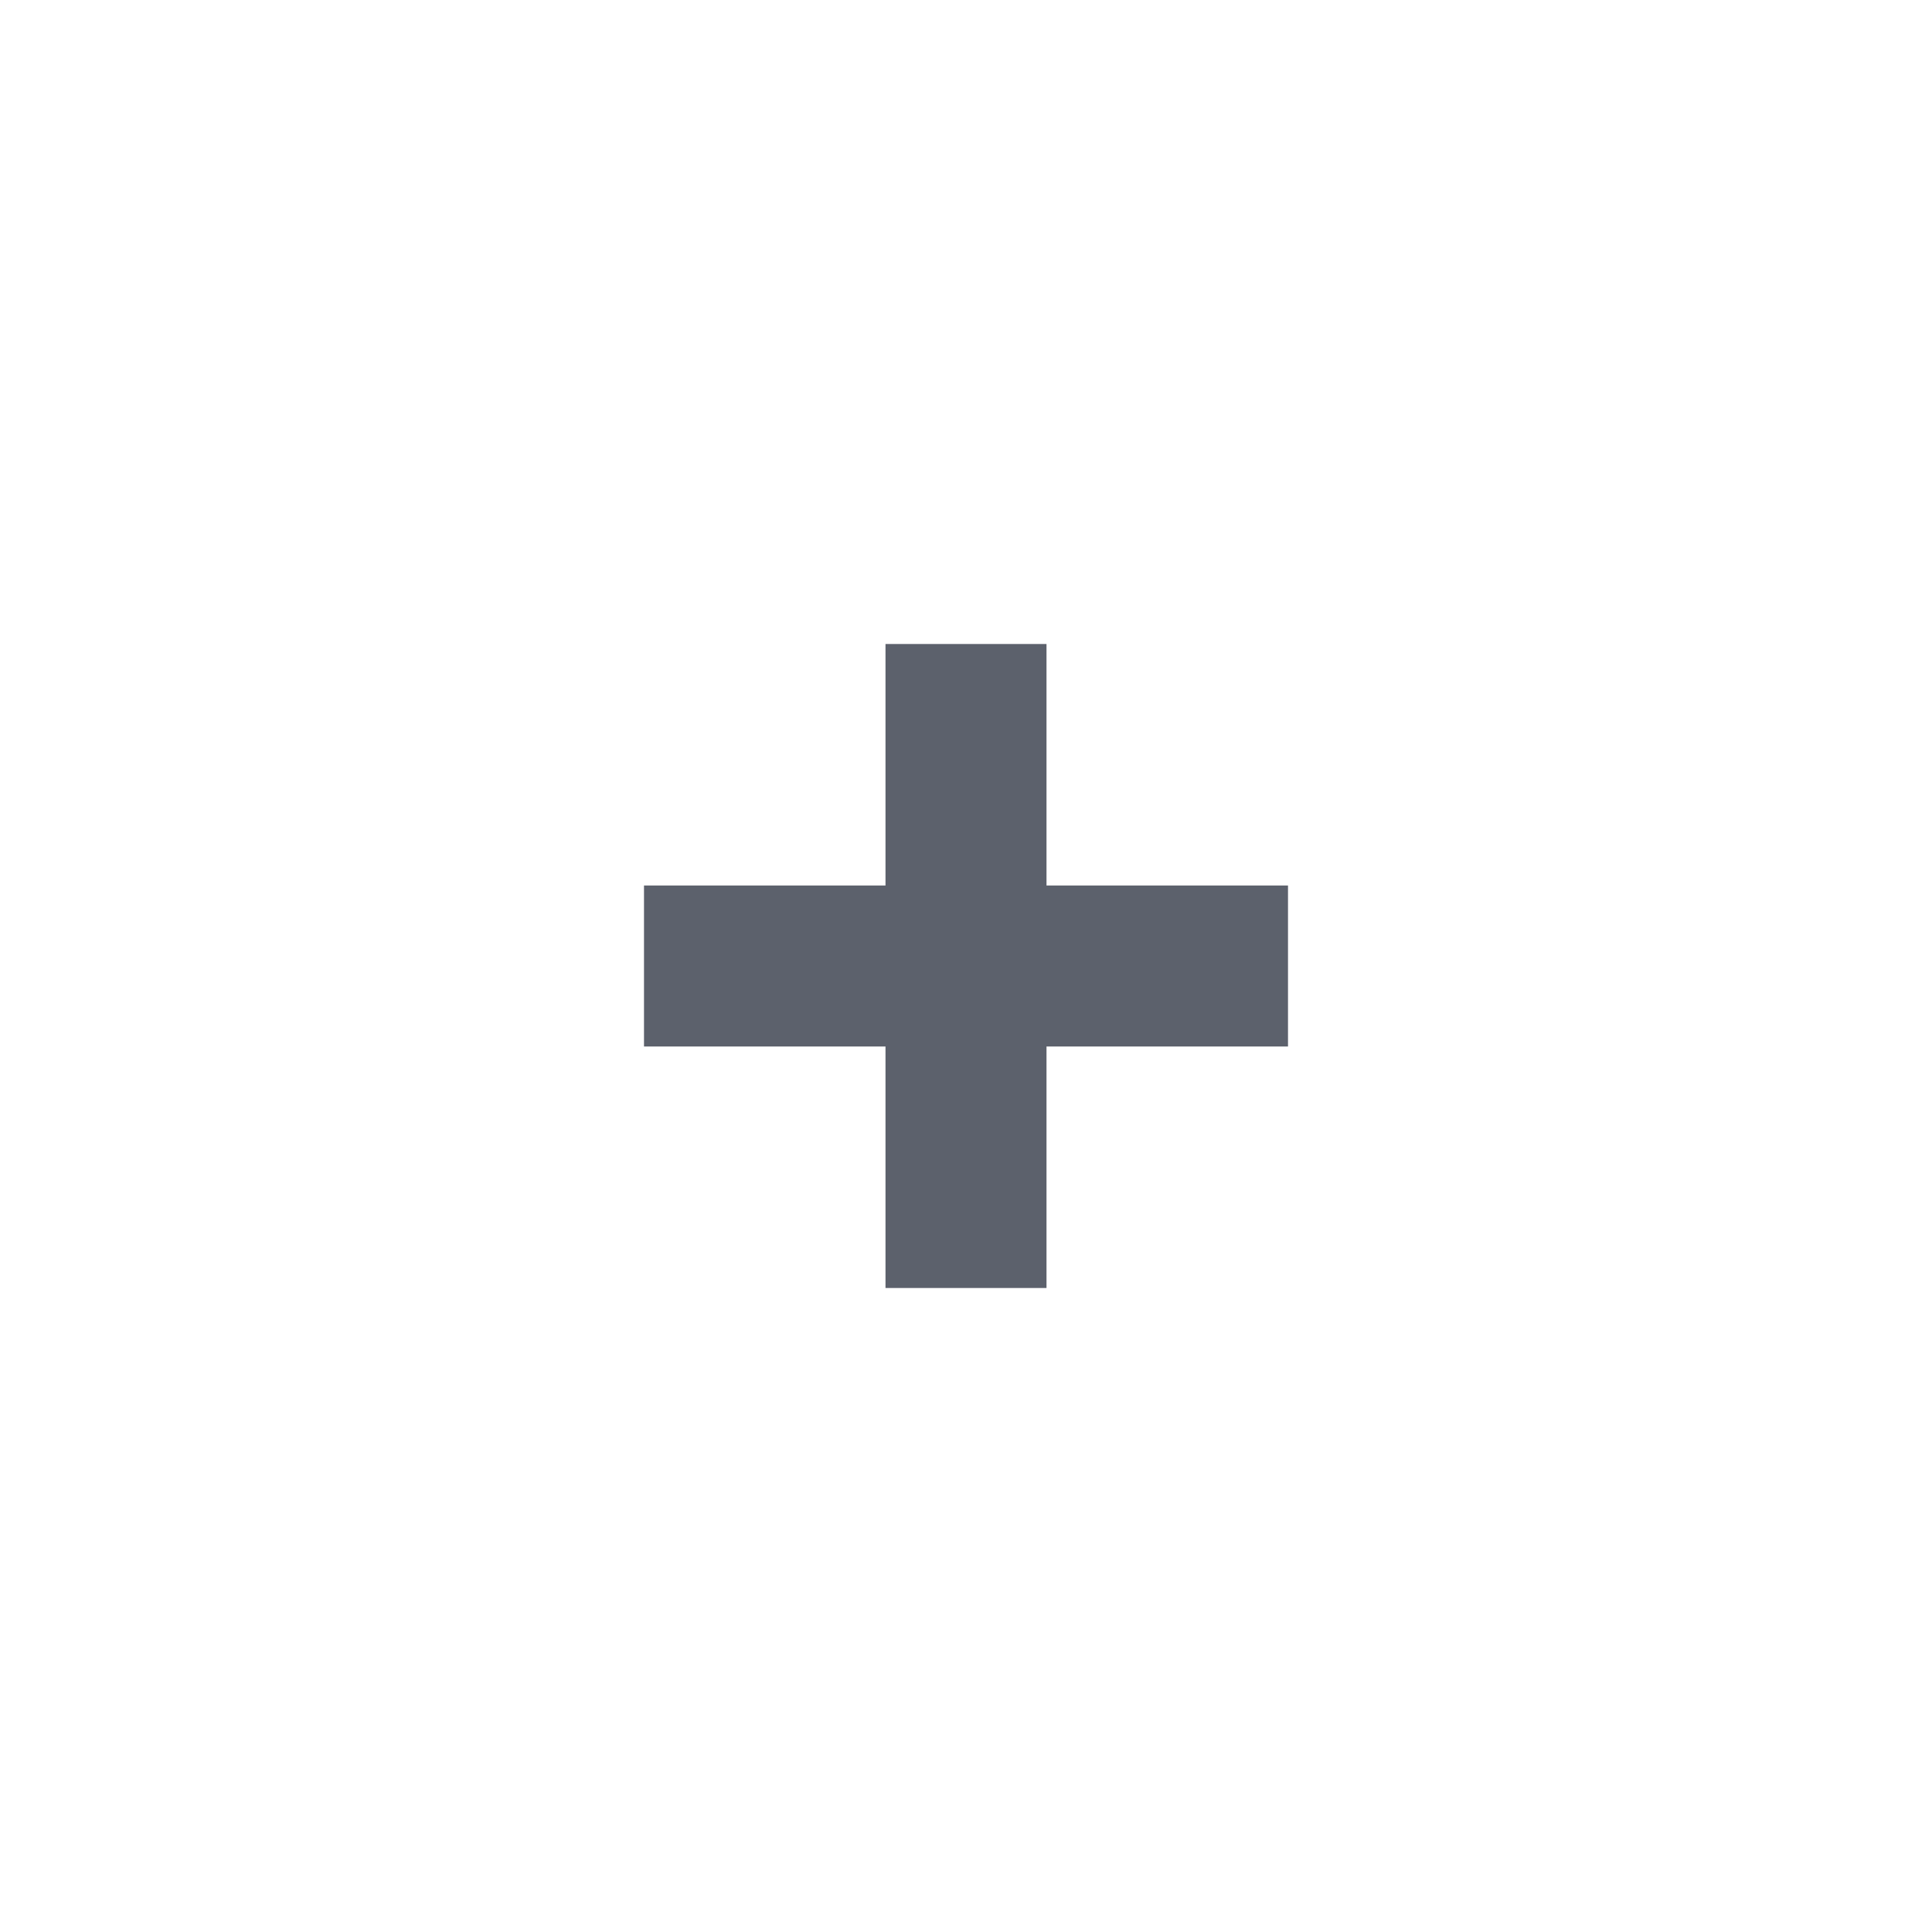
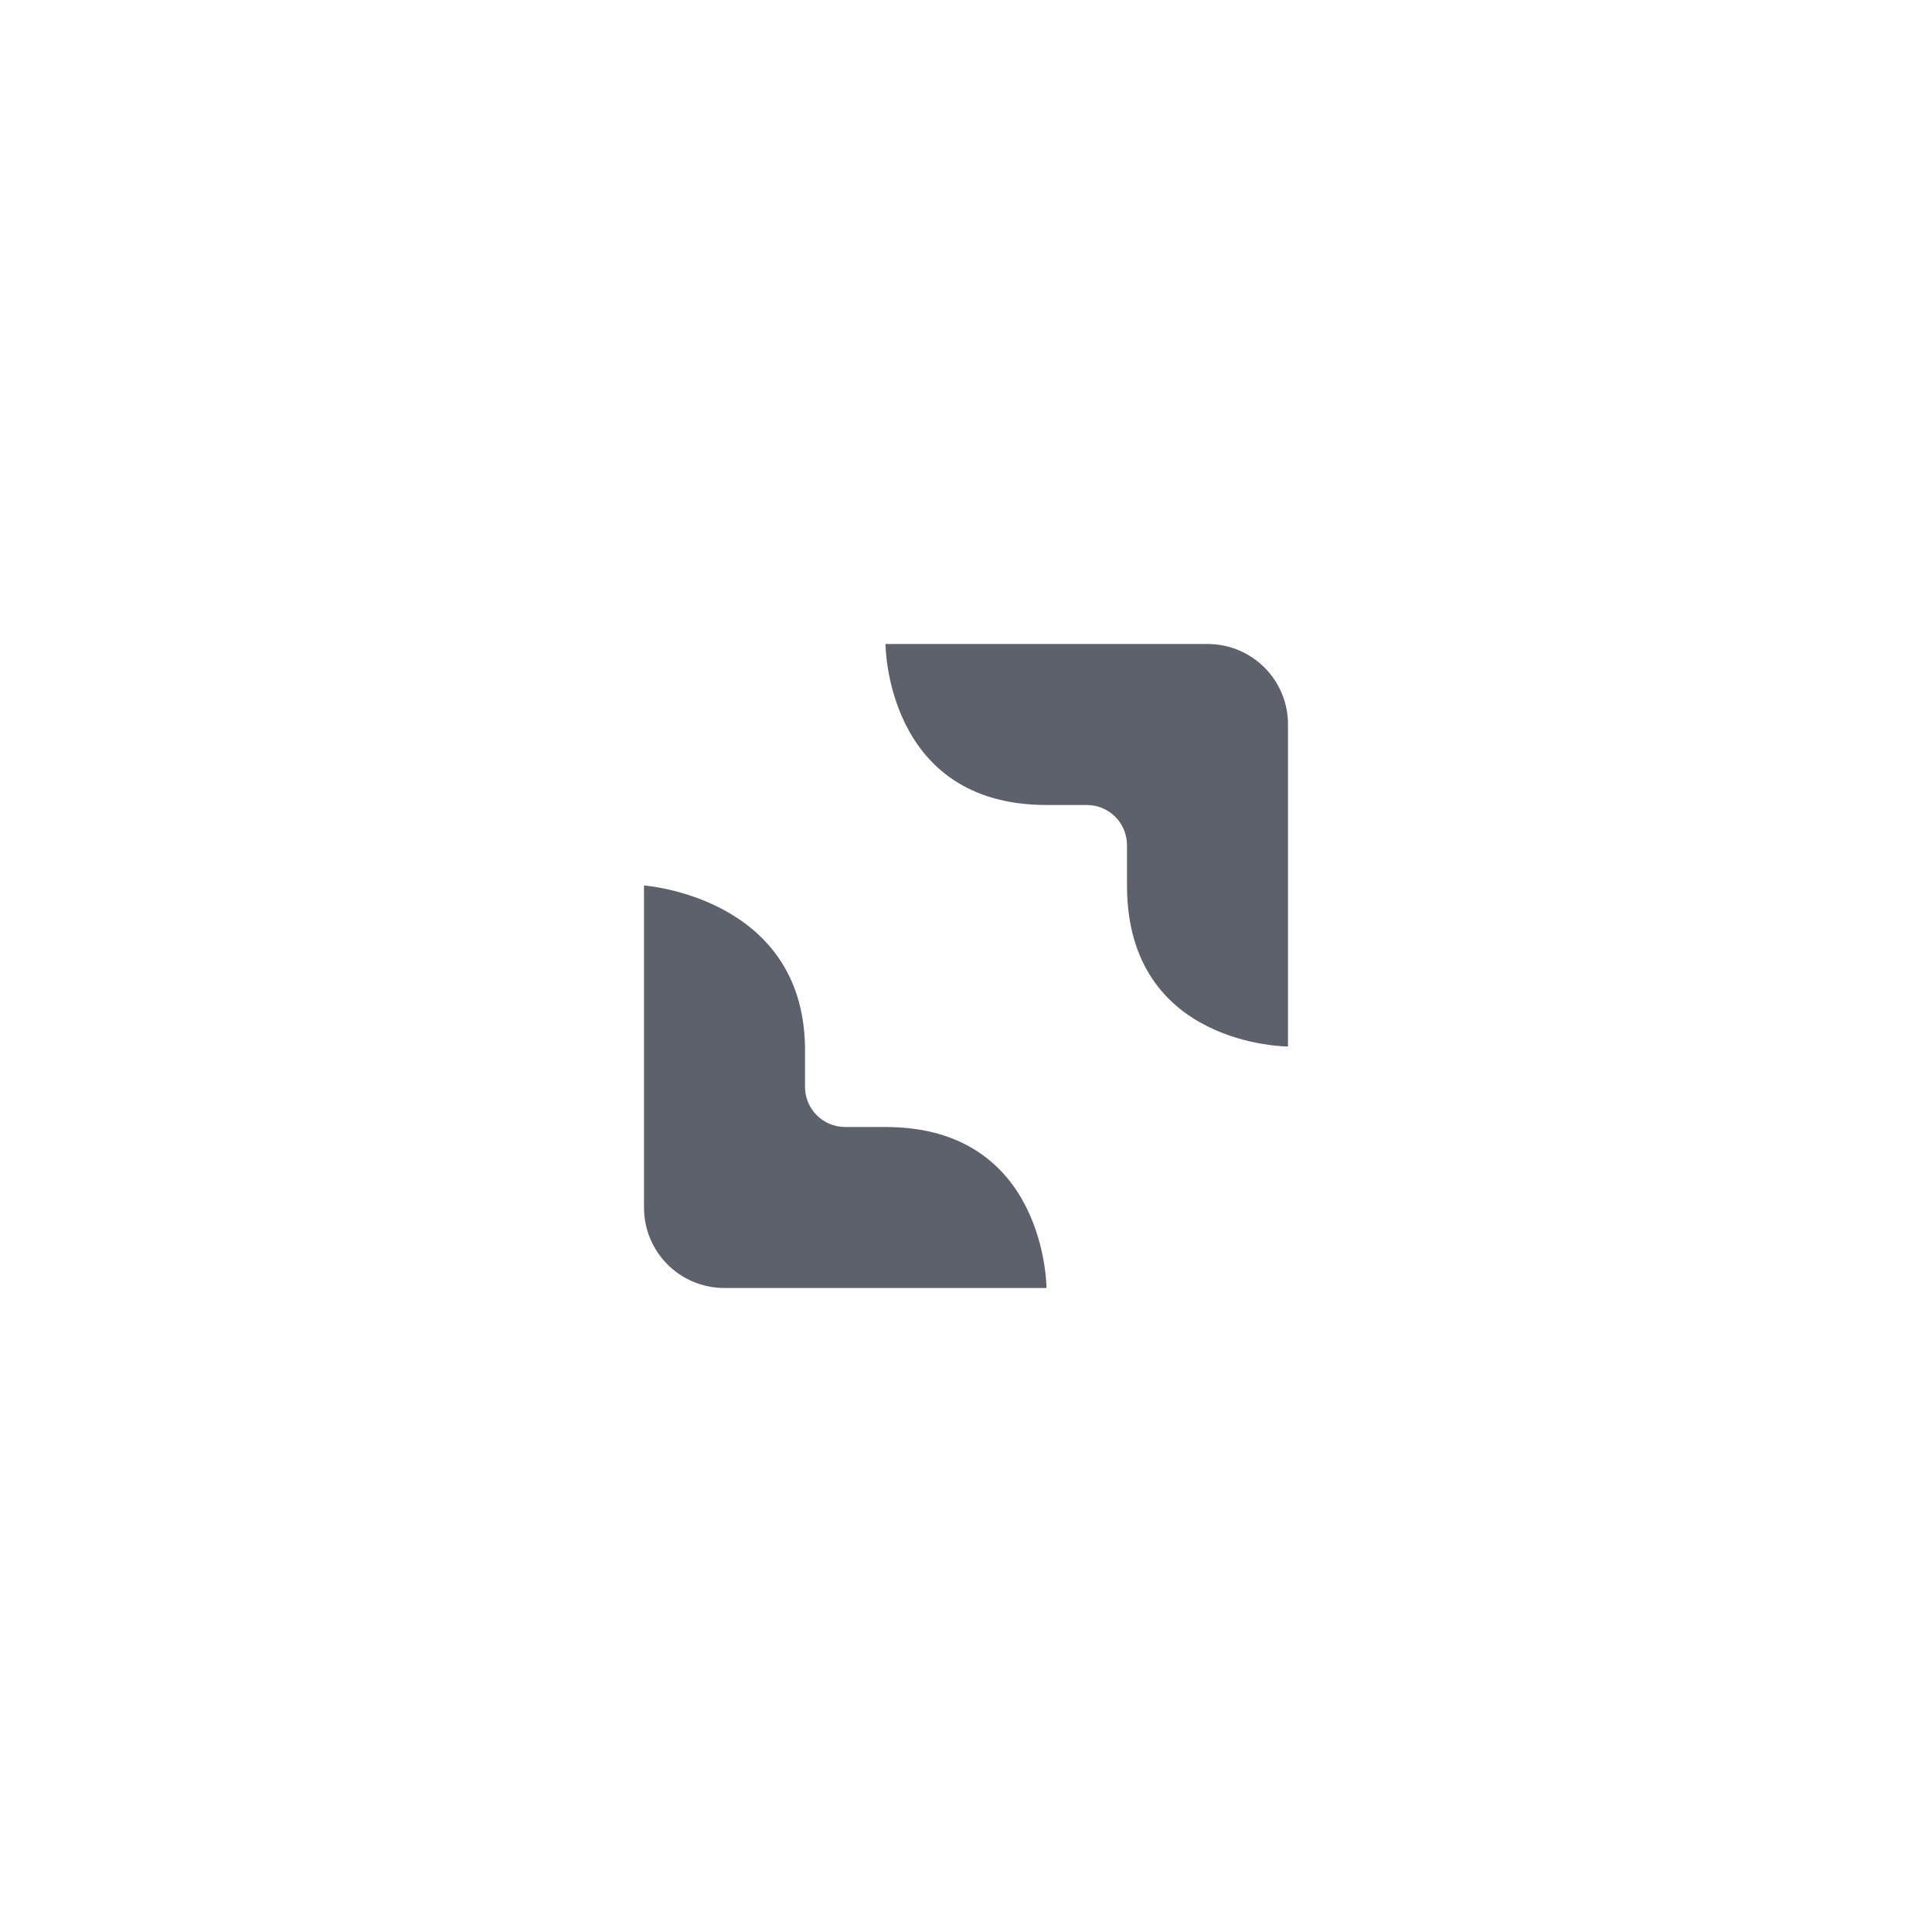
- <svg xmlns="http://www.w3.org/2000/svg" width="24" height="24" viewBox="0 0 24 24">
+ <svg xmlns="http://www.w3.org/2000/svg" width="24" height="24" version="1.1">
  <defs>
    <style id="current-color-scheme" type="text/css">
   .ColorScheme-Text { color:#5c616c; } .ColorScheme-Highlight { color:#367bf0; } .ColorScheme-NeutralText { color:#ffcc44; } .ColorScheme-PositiveText { color:#3db47e; } .ColorScheme-NegativeText { color:#dd4747; }
  </style>
  </defs>
-   <path style="fill:currentColor" class="ColorScheme-Text" d="M 7 4 L 7 7 L 4 7 L 4 9 L 7 9 L 7 12 L 9 12 L 9 9 L 12 9 L 12 7 L 9 7 L 9 4 L 7 4 z" transform="translate(4 4)" />
+   <g transform="translate(4,4)">
+     <path style="fill:currentColor" class="ColorScheme-Text" d="M 7,4 C 7,4 7,6 9,6 H 9.5 C 9.777,6 10,6.223 10,6.5 V 7 C 10,9 12,9 12,9 V 5 C 12,4.446 11.554,4 11,4 Z M 4,7 V 11 C 4,11.554 4.446,12 5,12 H 9 C 9,12 9,10 7,10 H 6.5 C 6.223,10 6,9.777 6,9.5 V 9 C 5.968,7.138 4,7 4,7 Z" />
+   </g>
</svg>
